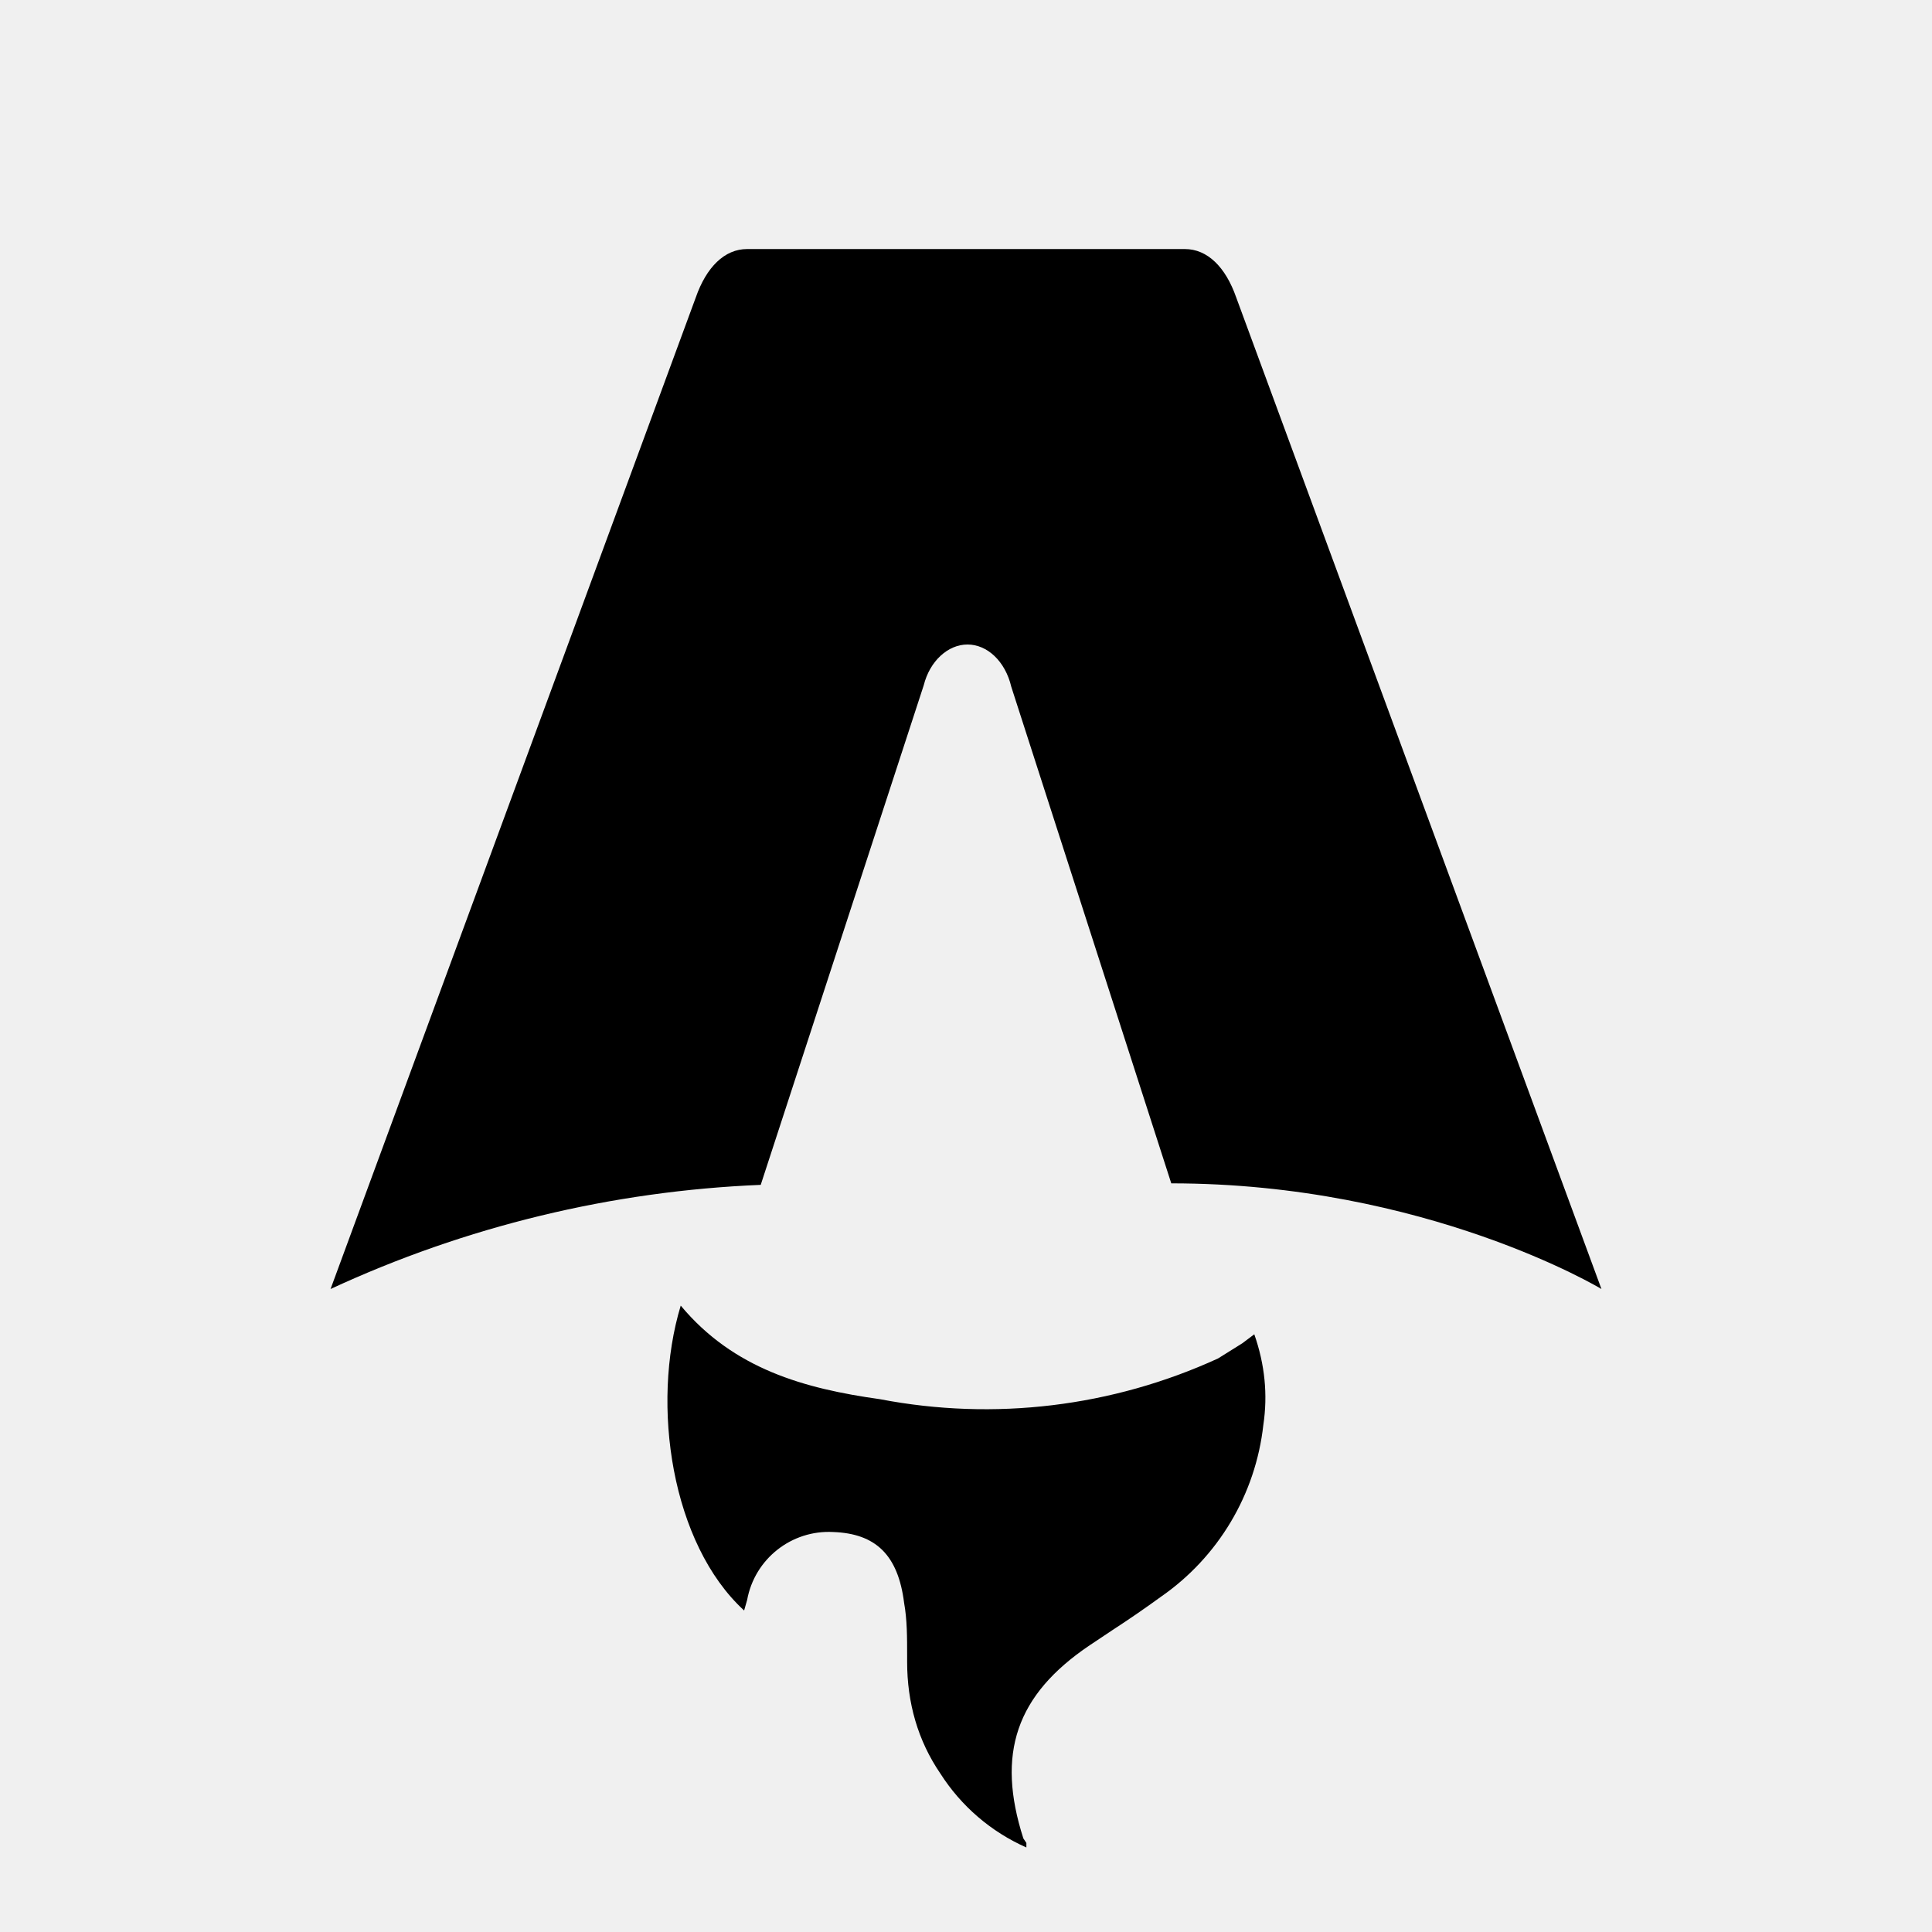
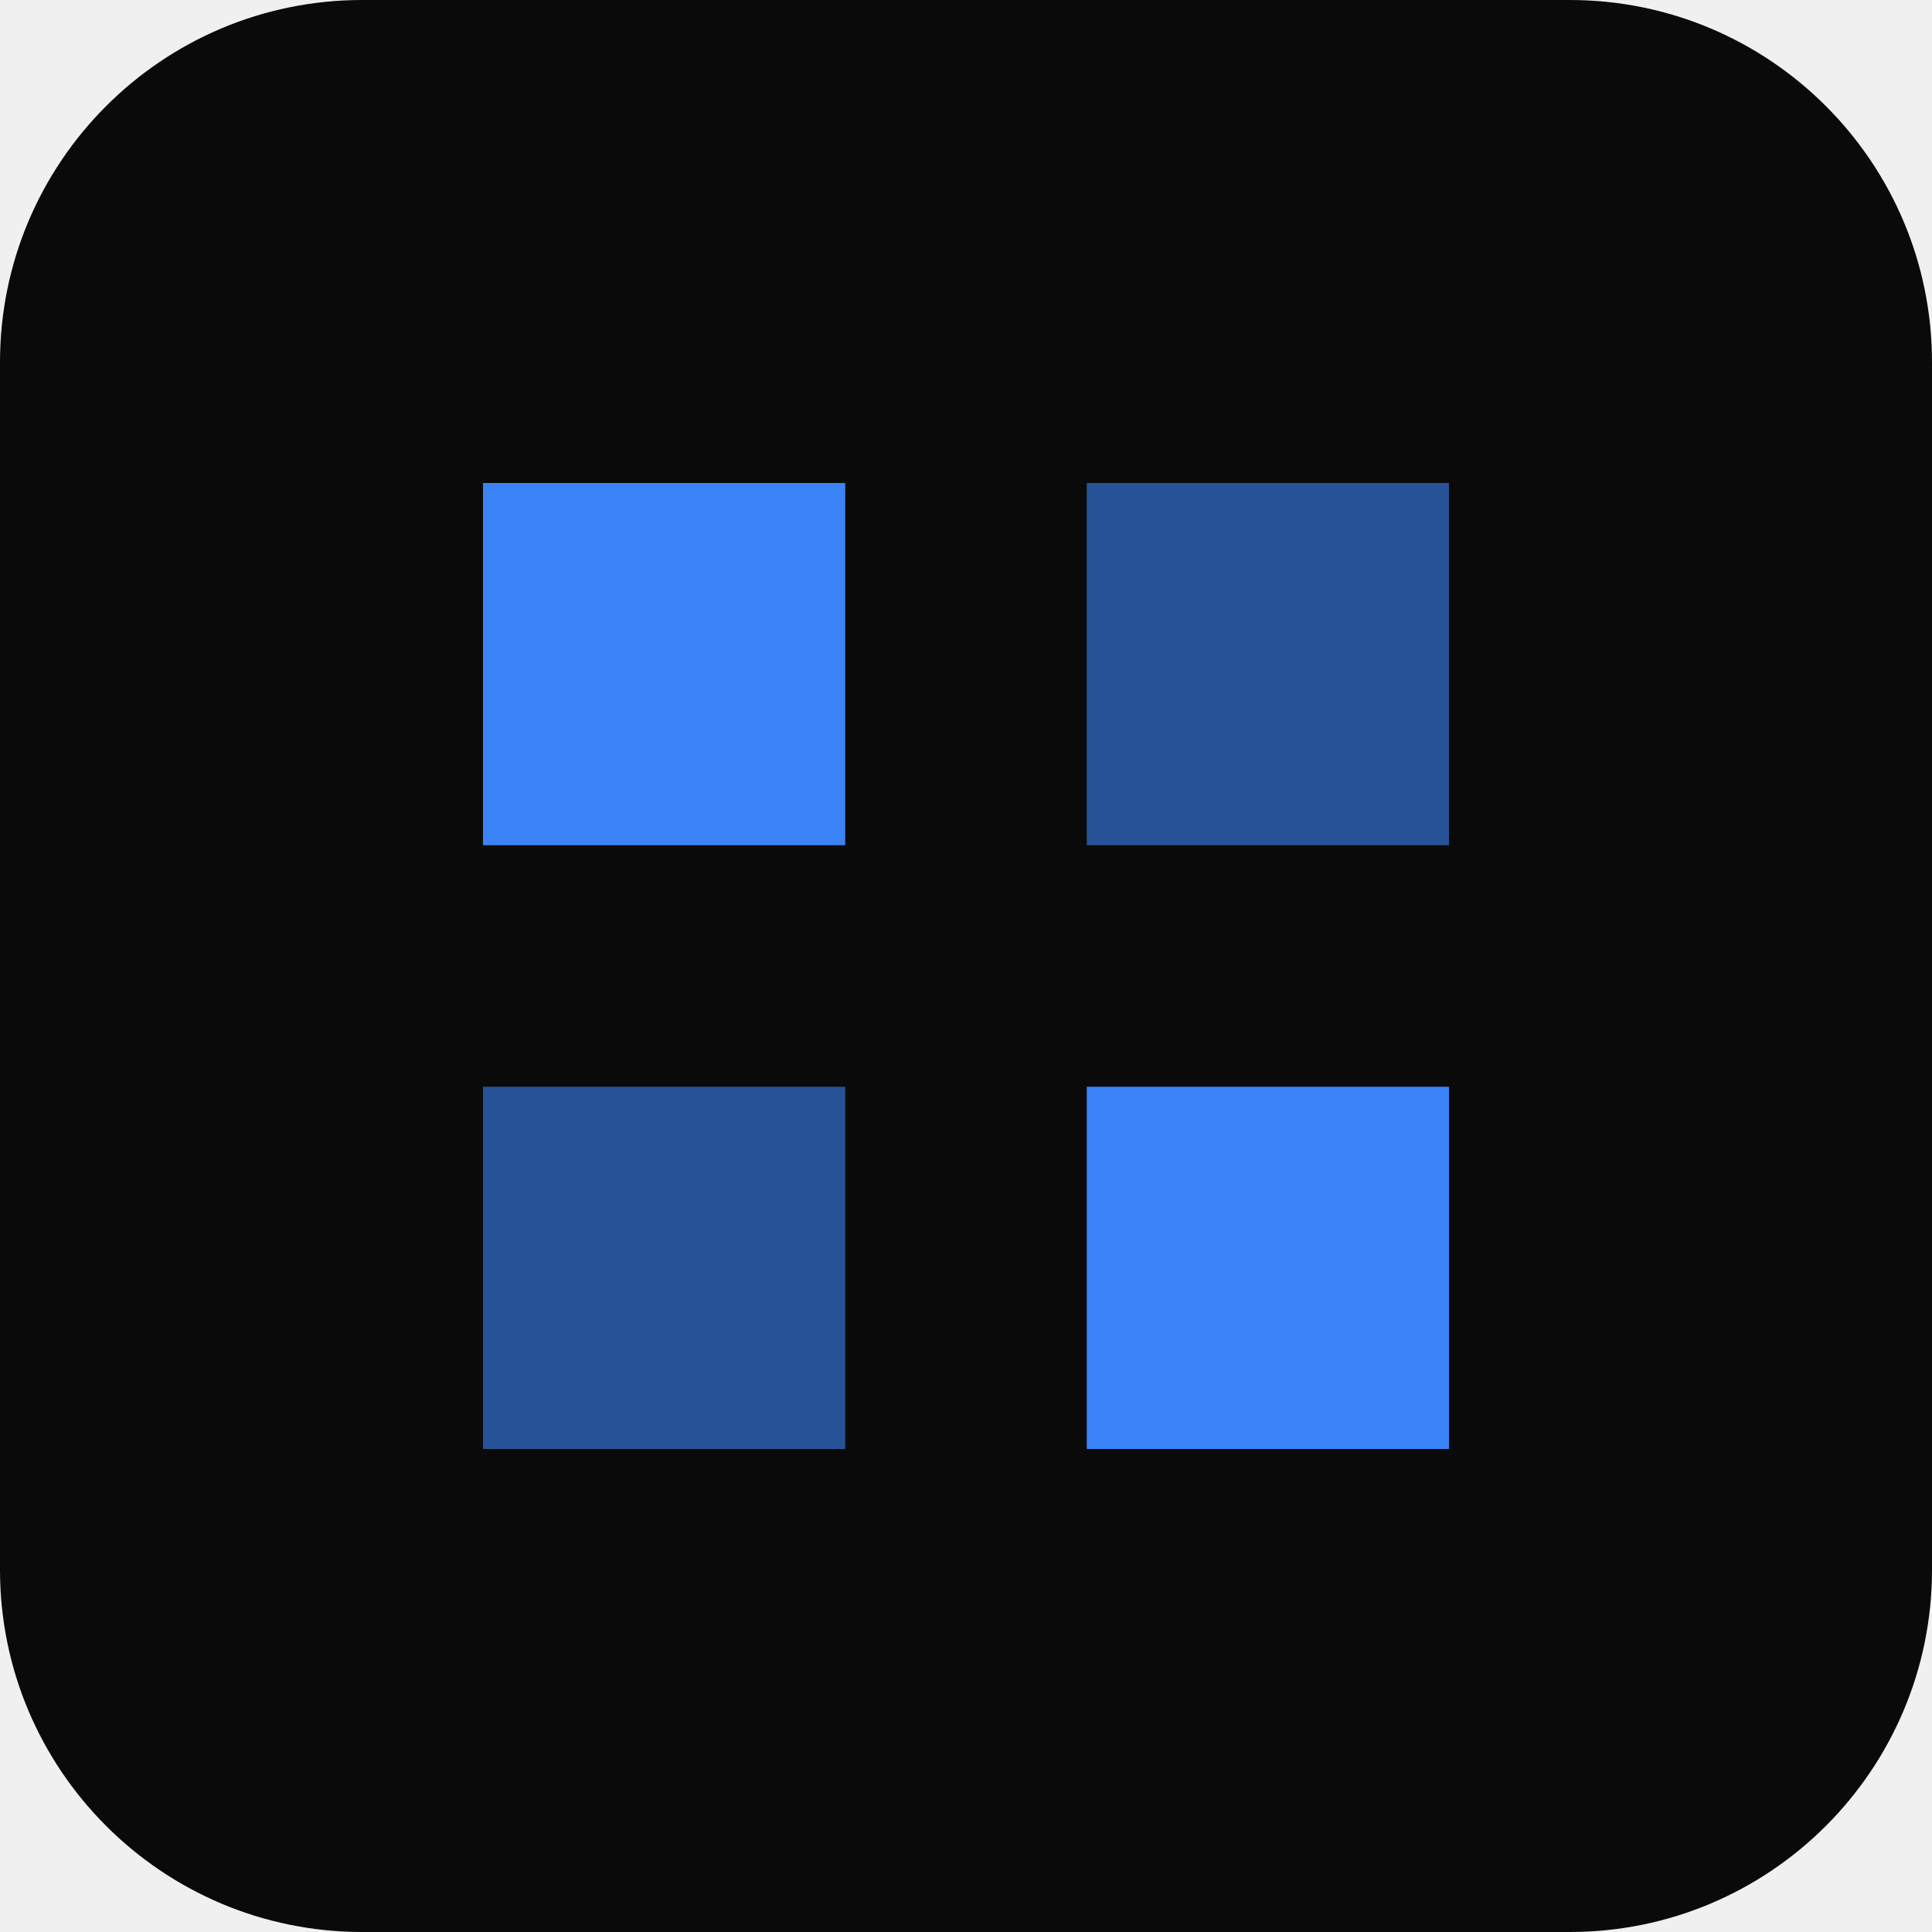
- <svg xmlns="http://www.w3.org/2000/svg" fill="none" viewBox="0 0 128 128">
-   <path d="M50.4 78.5a75.1 75.1 0 0 0-28.5 6.9l24.2-65.7c.7-2 1.9-3.2 3.4-3.2h29c1.5 0 2.7 1.2 3.4 3.2l24.2 65.7s-11.6-7-28.5-7L67 45.5c-.4-1.7-1.6-2.8-2.9-2.8-1.3 0-2.5 1.1-2.9 2.7L50.4 78.5Zm-1.1 28.2Zm-4.2-20.2c-2 6.6-.6 15.8 4.2 20.2a17.5 17.5 0 0 1 .2-.7 5.5 5.5 0 0 1 5.7-4.5c2.8.1 4.3 1.5 4.7 4.7.2 1.1.2 2.3.2 3.5v.4c0 2.7.7 5.2 2.2 7.4a13 13 0 0 0 5.7 4.9v-.3l-.2-.3c-1.8-5.6-.5-9.5 4.4-12.8l1.5-1a73 73 0 0 0 3.2-2.2 16 16 0 0 0 6.8-11.4c.3-2 .1-4-.6-6l-.8.6-1.6 1a37 37 0 0 1-22.4 2.7c-5-.7-9.7-2-13.2-6.2Z" />
-   <style>
-         path { fill: #000; }
-         @media (prefers-color-scheme: dark) {
-             path { fill: #FFF; }
-         }
-     </style>
+ <svg xmlns="http://www.w3.org/2000/svg" viewBox="0 0 32 32" fill="none">
+   <rect width="32" height="32" rx="6" fill="#0a0a0a" />
+   <path d="M8 8h6v6H8V8z" fill="#3b82f6" />
+   <path d="M18 8h6v6h-6V8z" fill="#3b82f6" fill-opacity="0.6" />
+   <path d="M8 18h6v6H8v-6z" fill="#3b82f6" fill-opacity="0.6" />
+   <path d="M18 18h6v6h-6v-6z" fill="#3b82f6" />
</svg>
